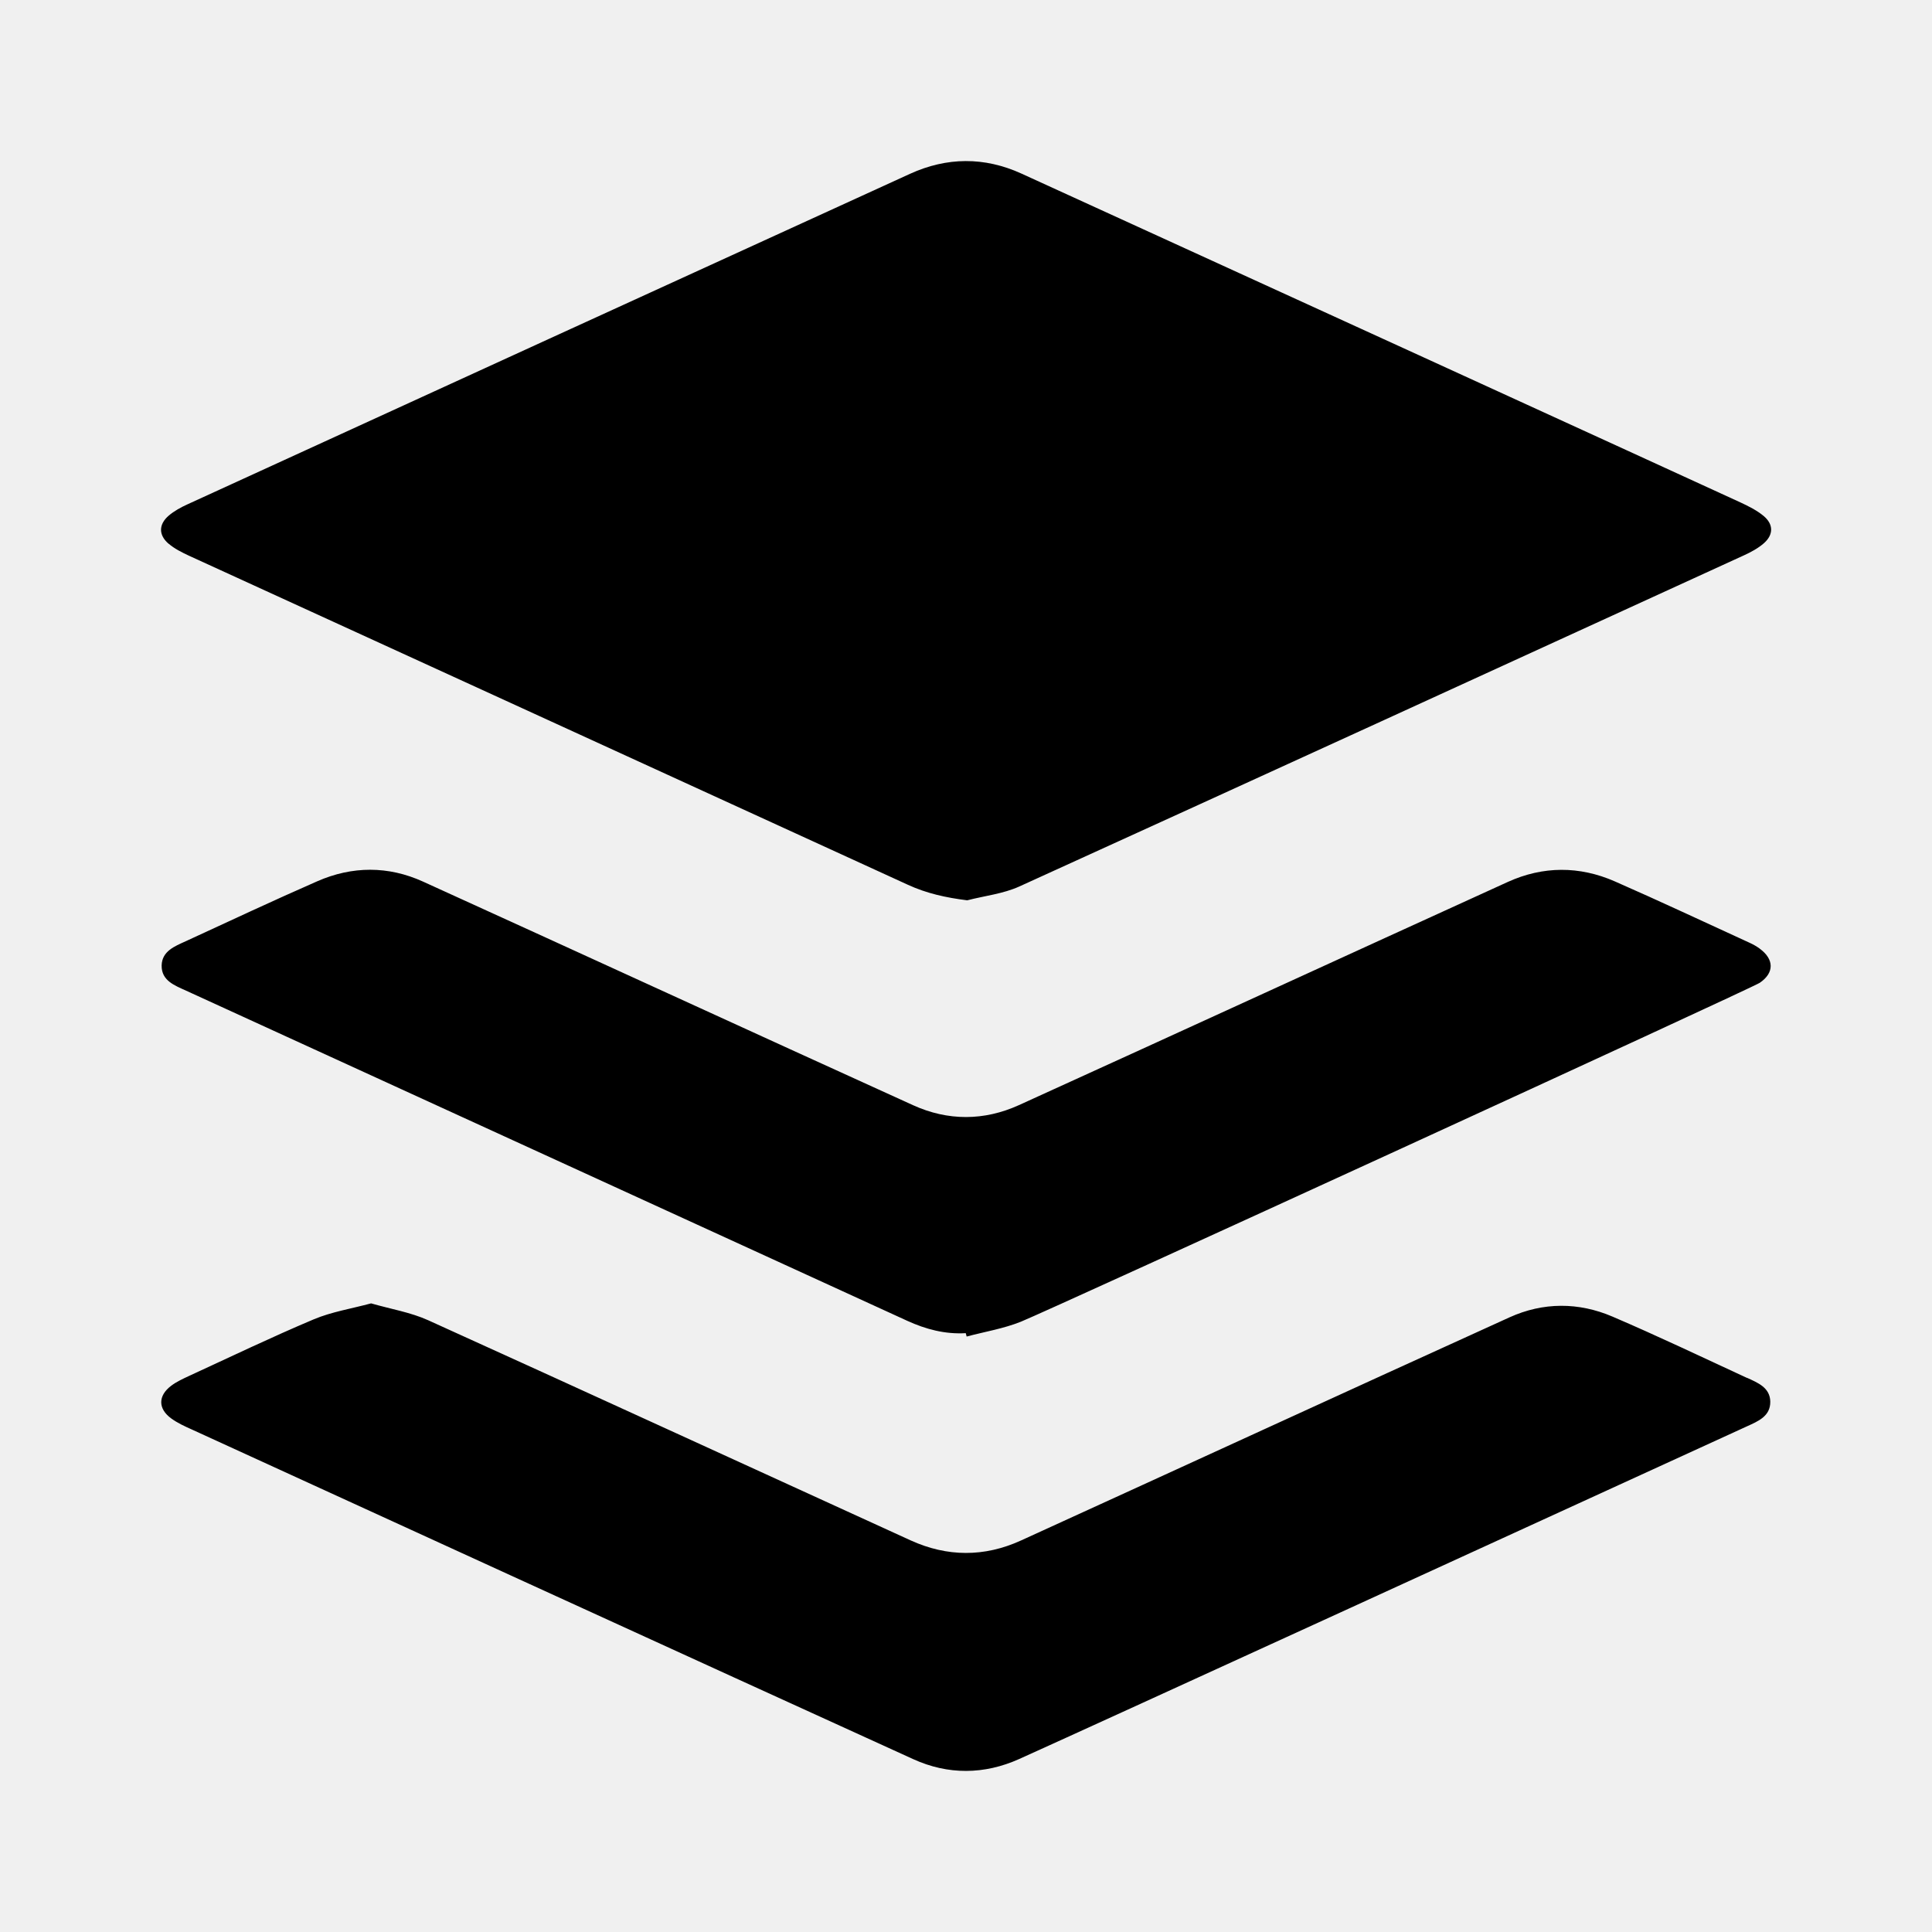
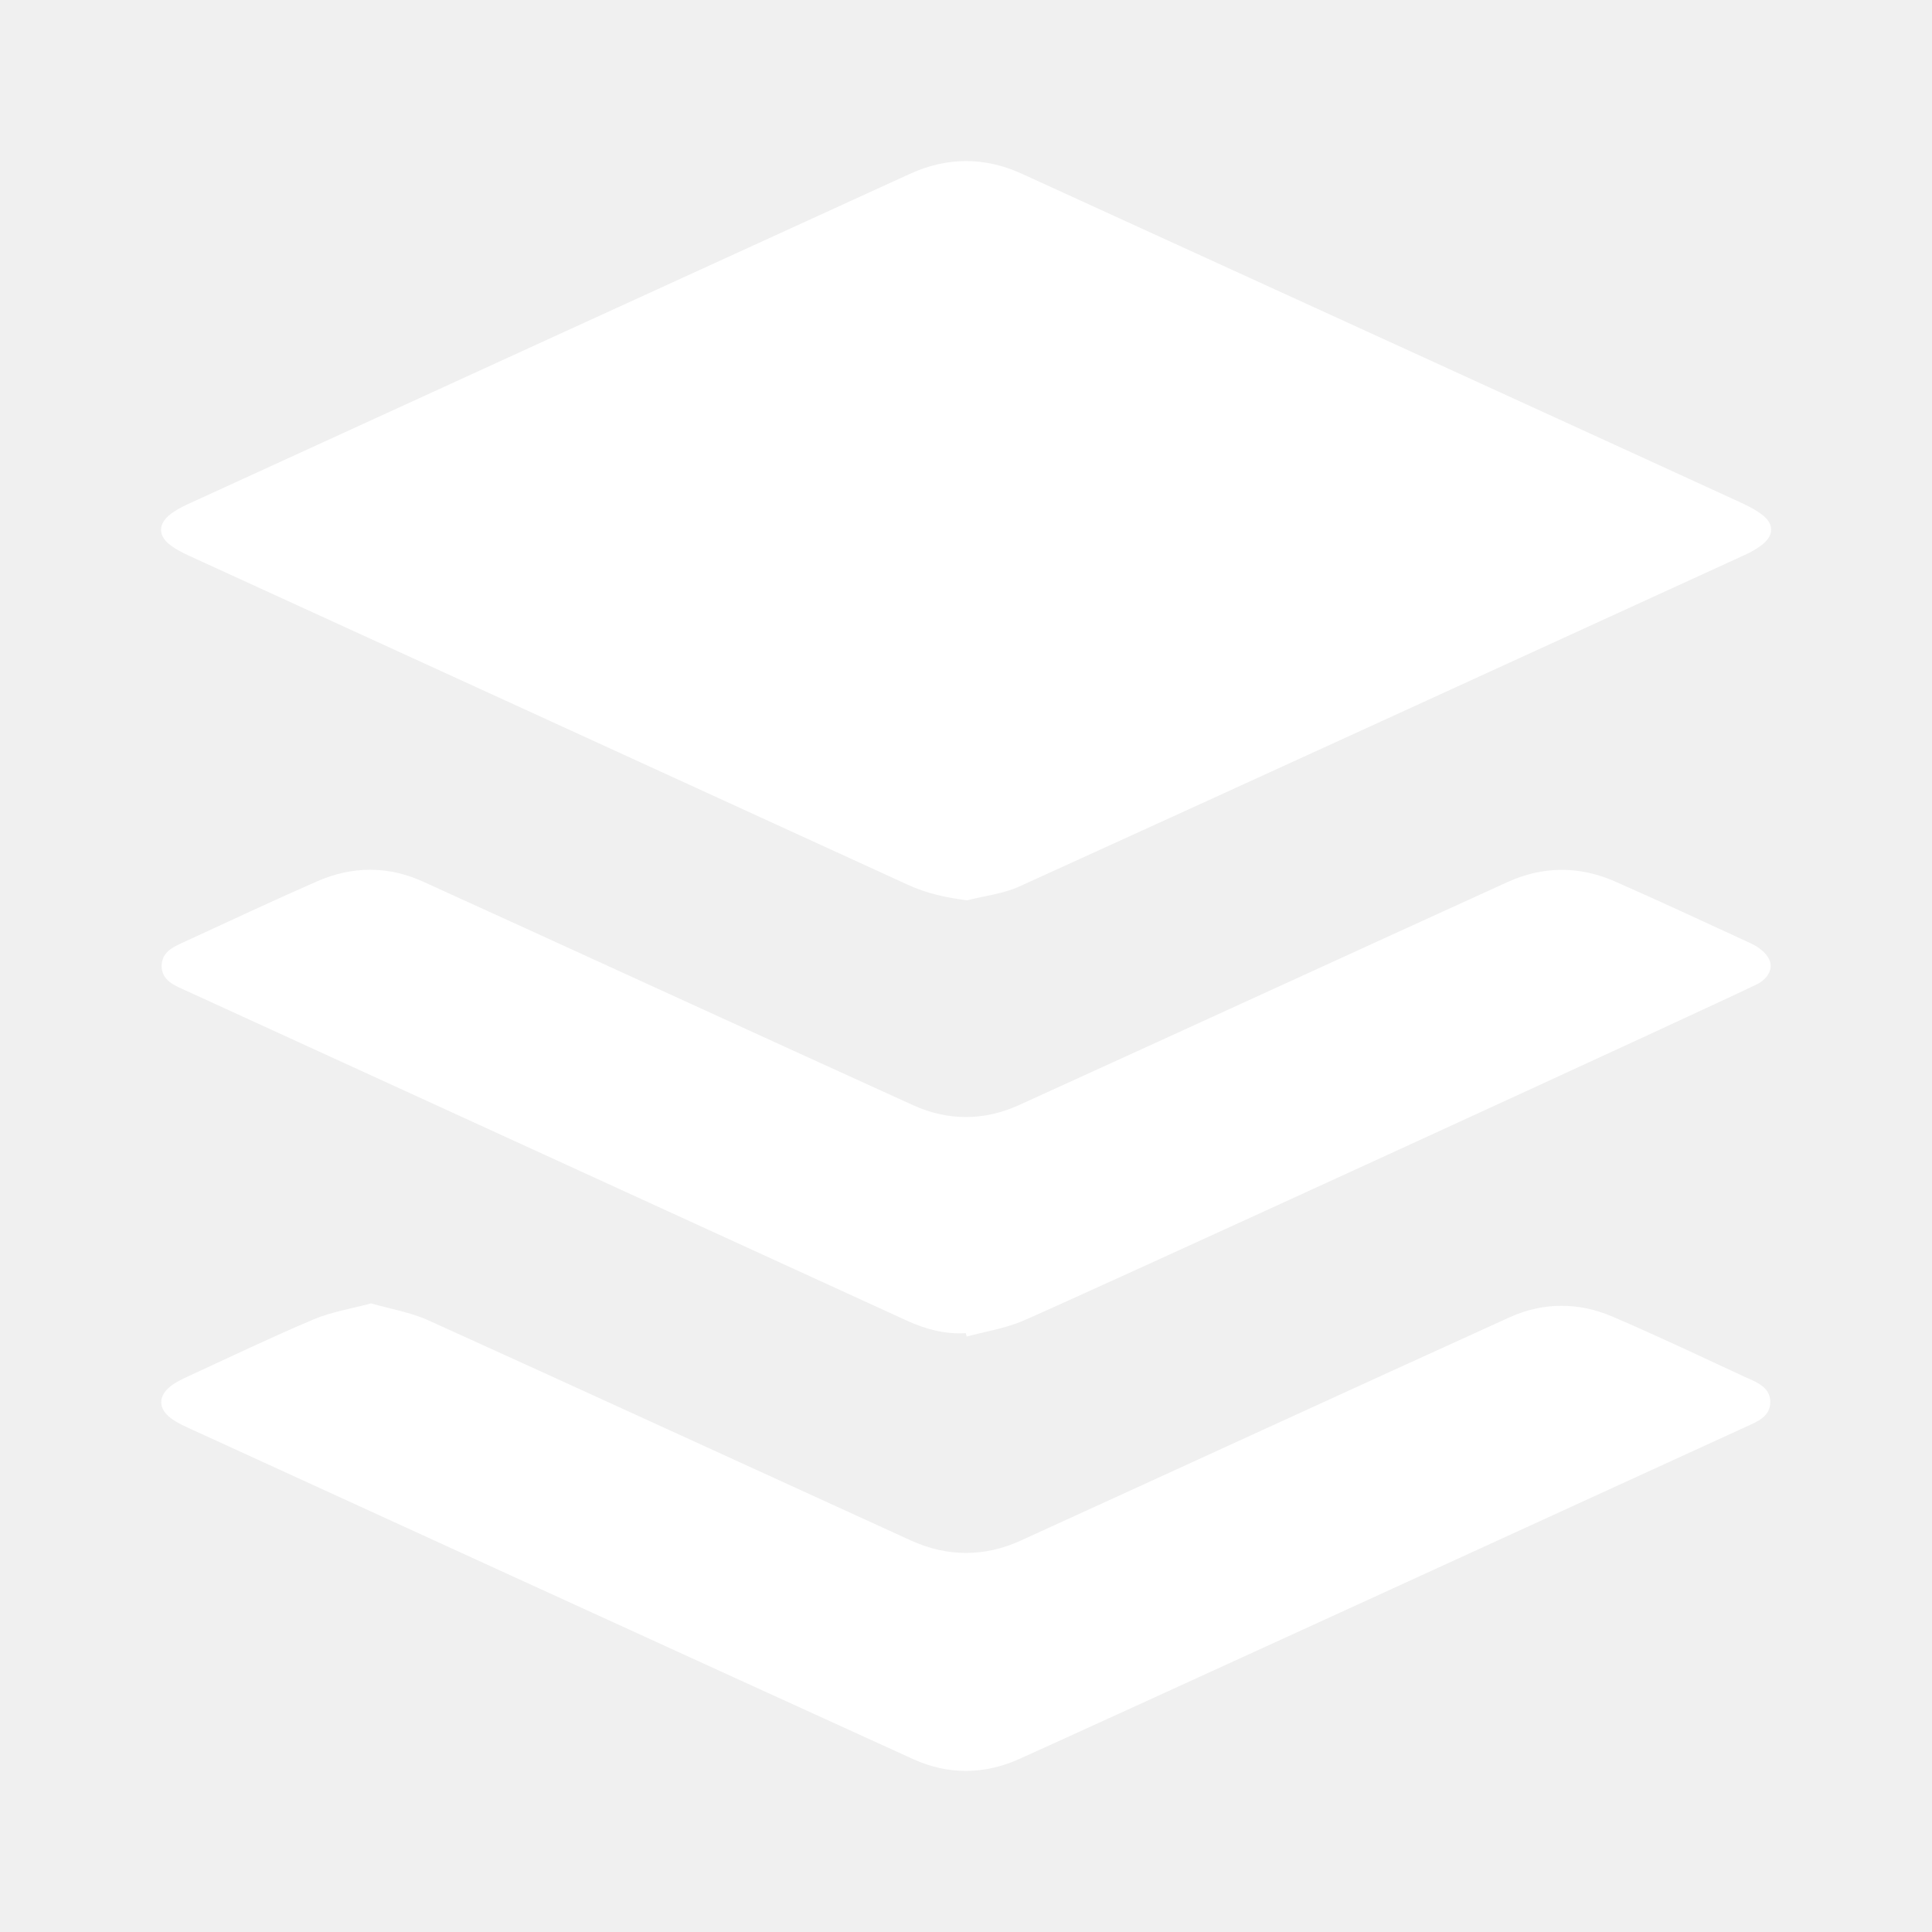
- <svg xmlns="http://www.w3.org/2000/svg" viewBox="0 0 24 24" fill="#000">
+ <svg xmlns="http://www.w3.org/2000/svg" viewBox="0 0 24 24" fill="#fff">
  <path d="M21.86 11.784c-.039-.028-.082-.053-.127-.073-.557-.255-1.112-.516-1.673-.762-.44-.193-.892-.192-1.33.007-2.025.922-4.046 1.851-6.072 2.772-.433.197-.883.198-1.316.001-2.03-.922-4.056-1.854-6.086-2.777-.433-.197-.881-.195-1.316-.004-.548.24-1.089.494-1.632.744-.138.063-.296.123-.3.302-.003.189.163.248.305.313.931.428 6.903 3.158 8.956 4.1.232.106.47.169.728.154.004.014.007.028.011.042.225-.06.459-.098.673-.184.373-.15 9.079-4.142 9.179-4.21.184-.125.179-.294-.001-.425m-.157 5.333c-.556-.257-1.109-.521-1.672-.762-.42-.18-.86-.18-1.277.009-2.026.92-4.047 1.85-6.071 2.773-.454.207-.916.205-1.37-.002-1.998-.911-3.992-1.828-5.992-2.734-.218-.099-.465-.139-.71-.21-.245.066-.491.105-.712.198-.524.221-1.036.467-1.553.705-.075.035-.153.071-.218.12-.165.124-.166.286.001.407.078.057.169.098.258.138.784.36 6.755 3.092 8.959 4.094.433.197.882.193 1.316-.002.952-.428 6.976-3.187 9.039-4.132.138-.063.294-.125.291-.308-.003-.174-.155-.234-.288-.295M2.096 6.755c.073.062.163.107.251.148 2.977 1.363 5.954 2.724 8.931 4.088.232.107.473.16.737.193.217-.056.448-.081.648-.172 3.003-1.366 6.001-2.74 9-4.113.088-.04.177-.088.249-.151.12-.106.12-.235-.003-.338-.084-.07-.188-.122-.289-.169-.784-.361-6.738-3.084-8.932-4.085-.459-.209-.926-.206-1.385.004-2.991 1.366-5.982 2.735-8.972 4.104-.084.038-.168.084-.237.143-.125.109-.125.241.002.349" />
</svg>
